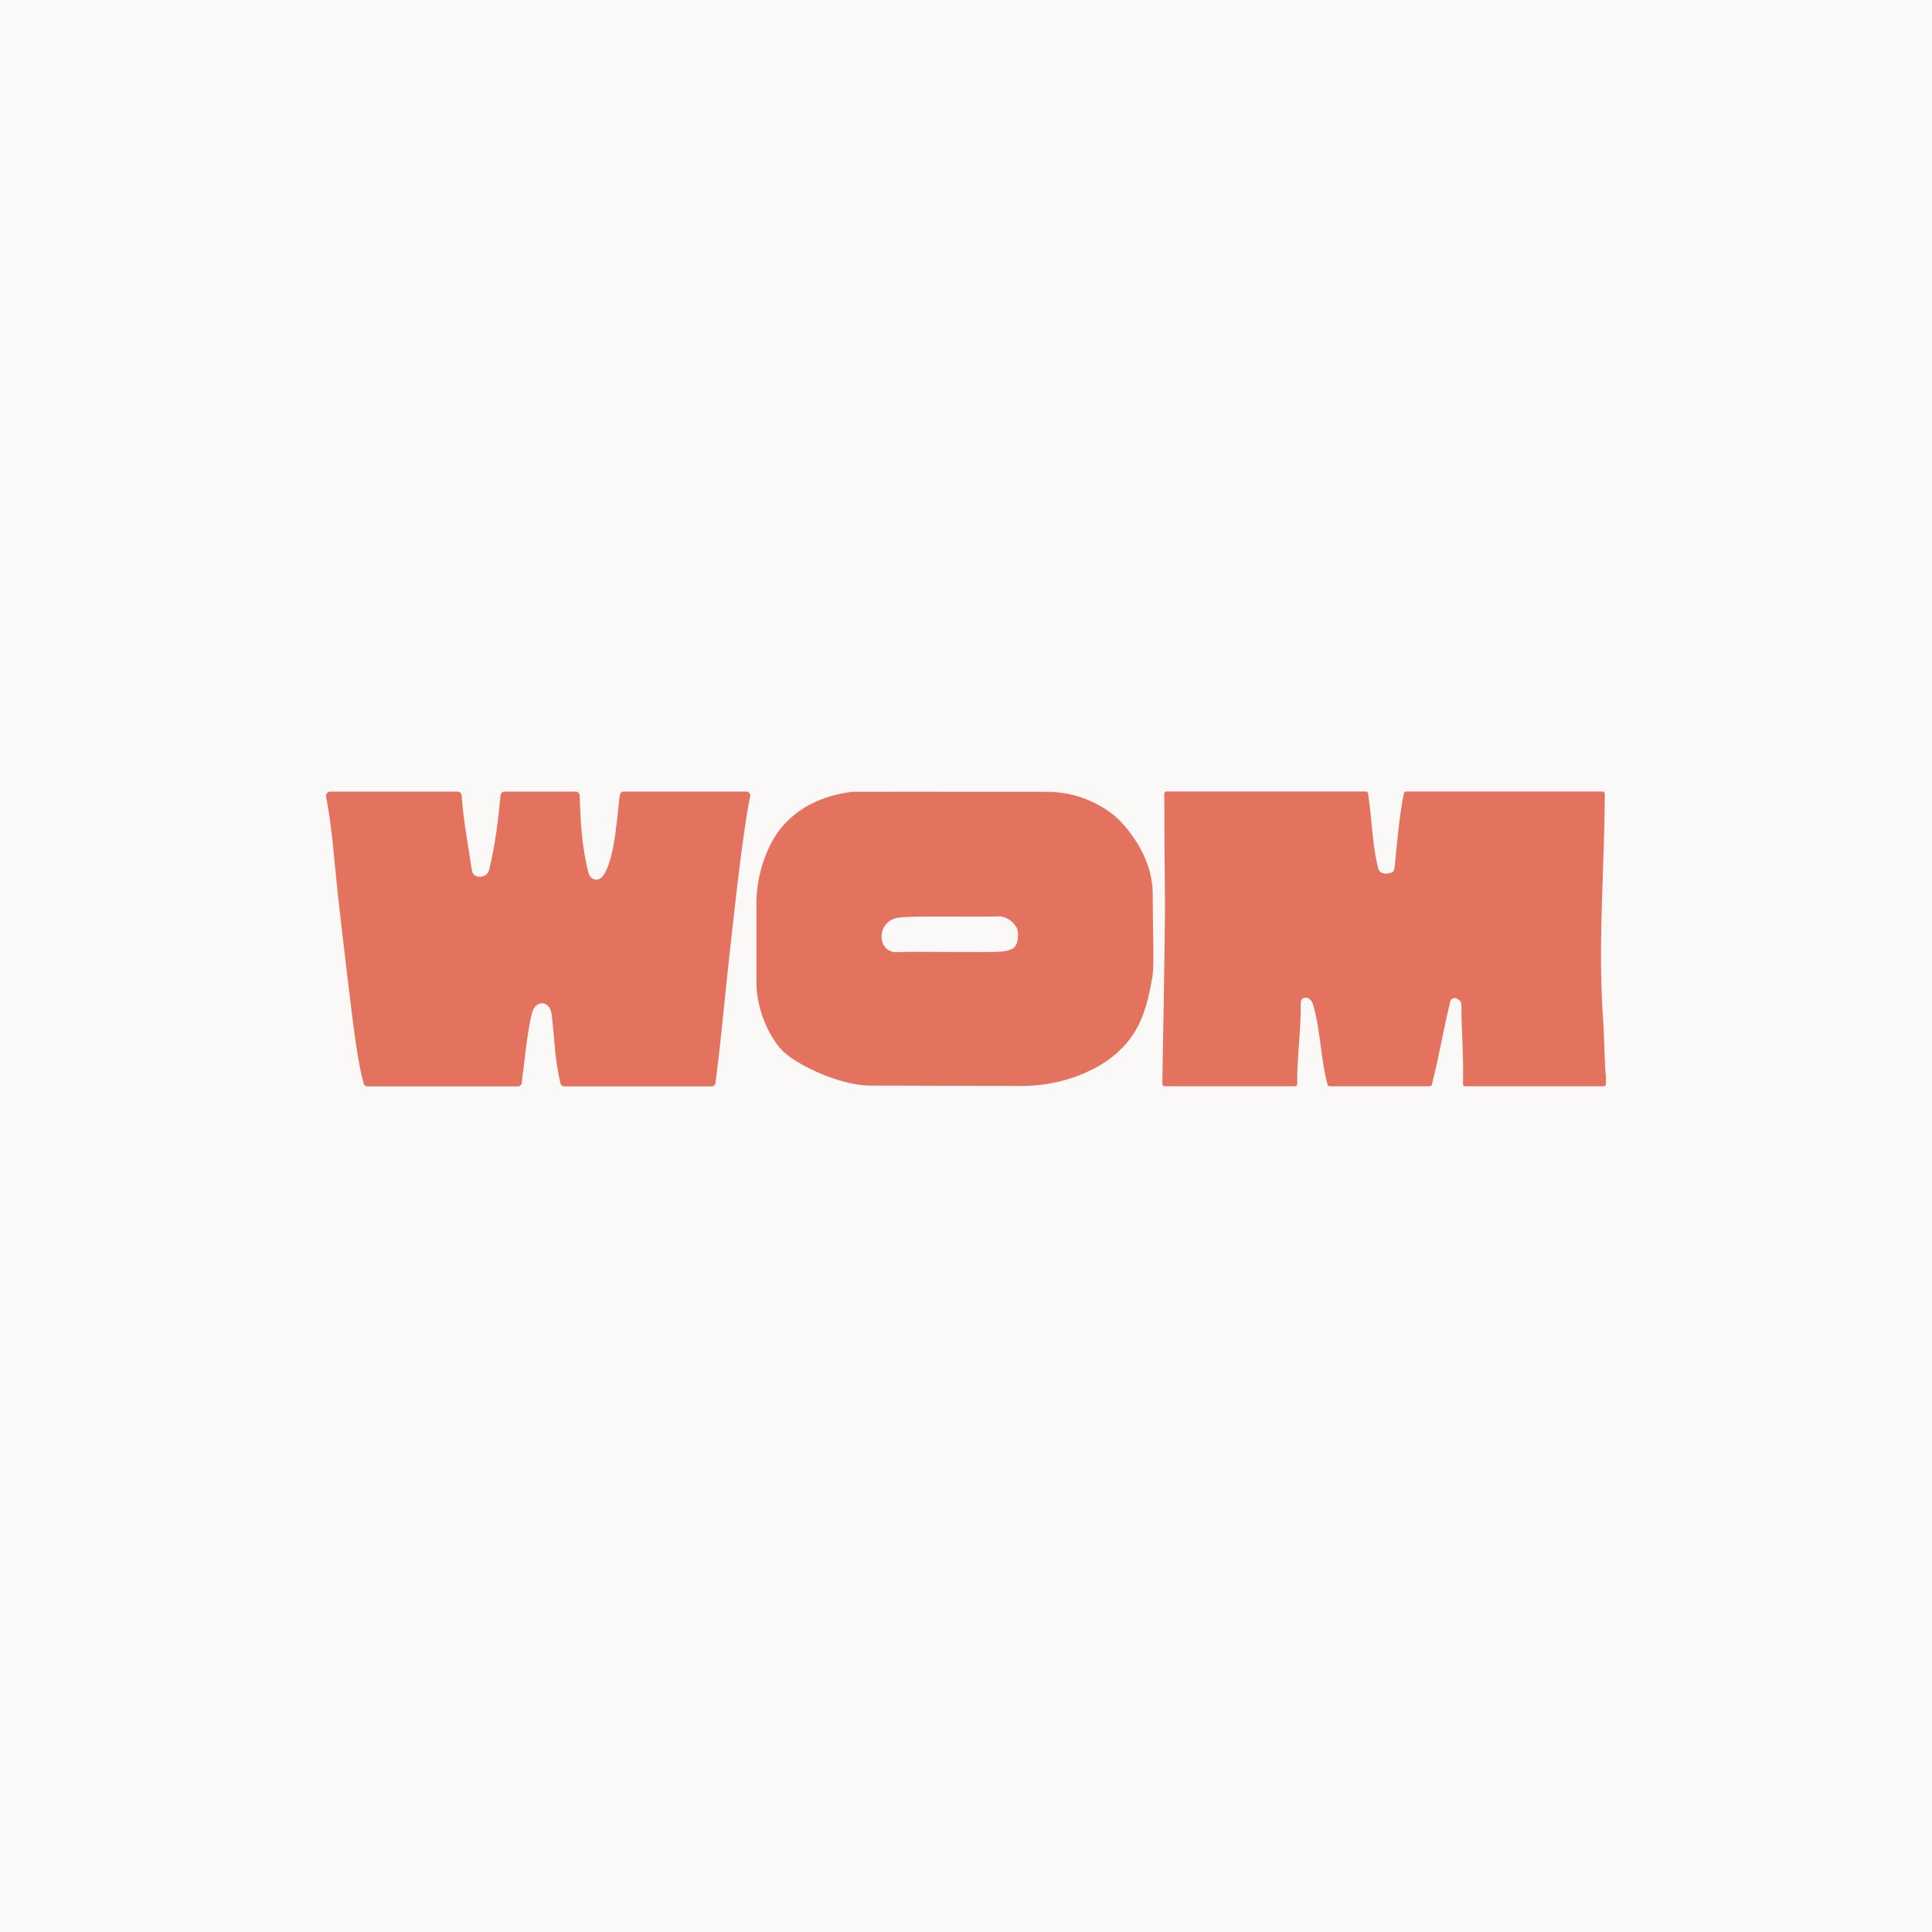
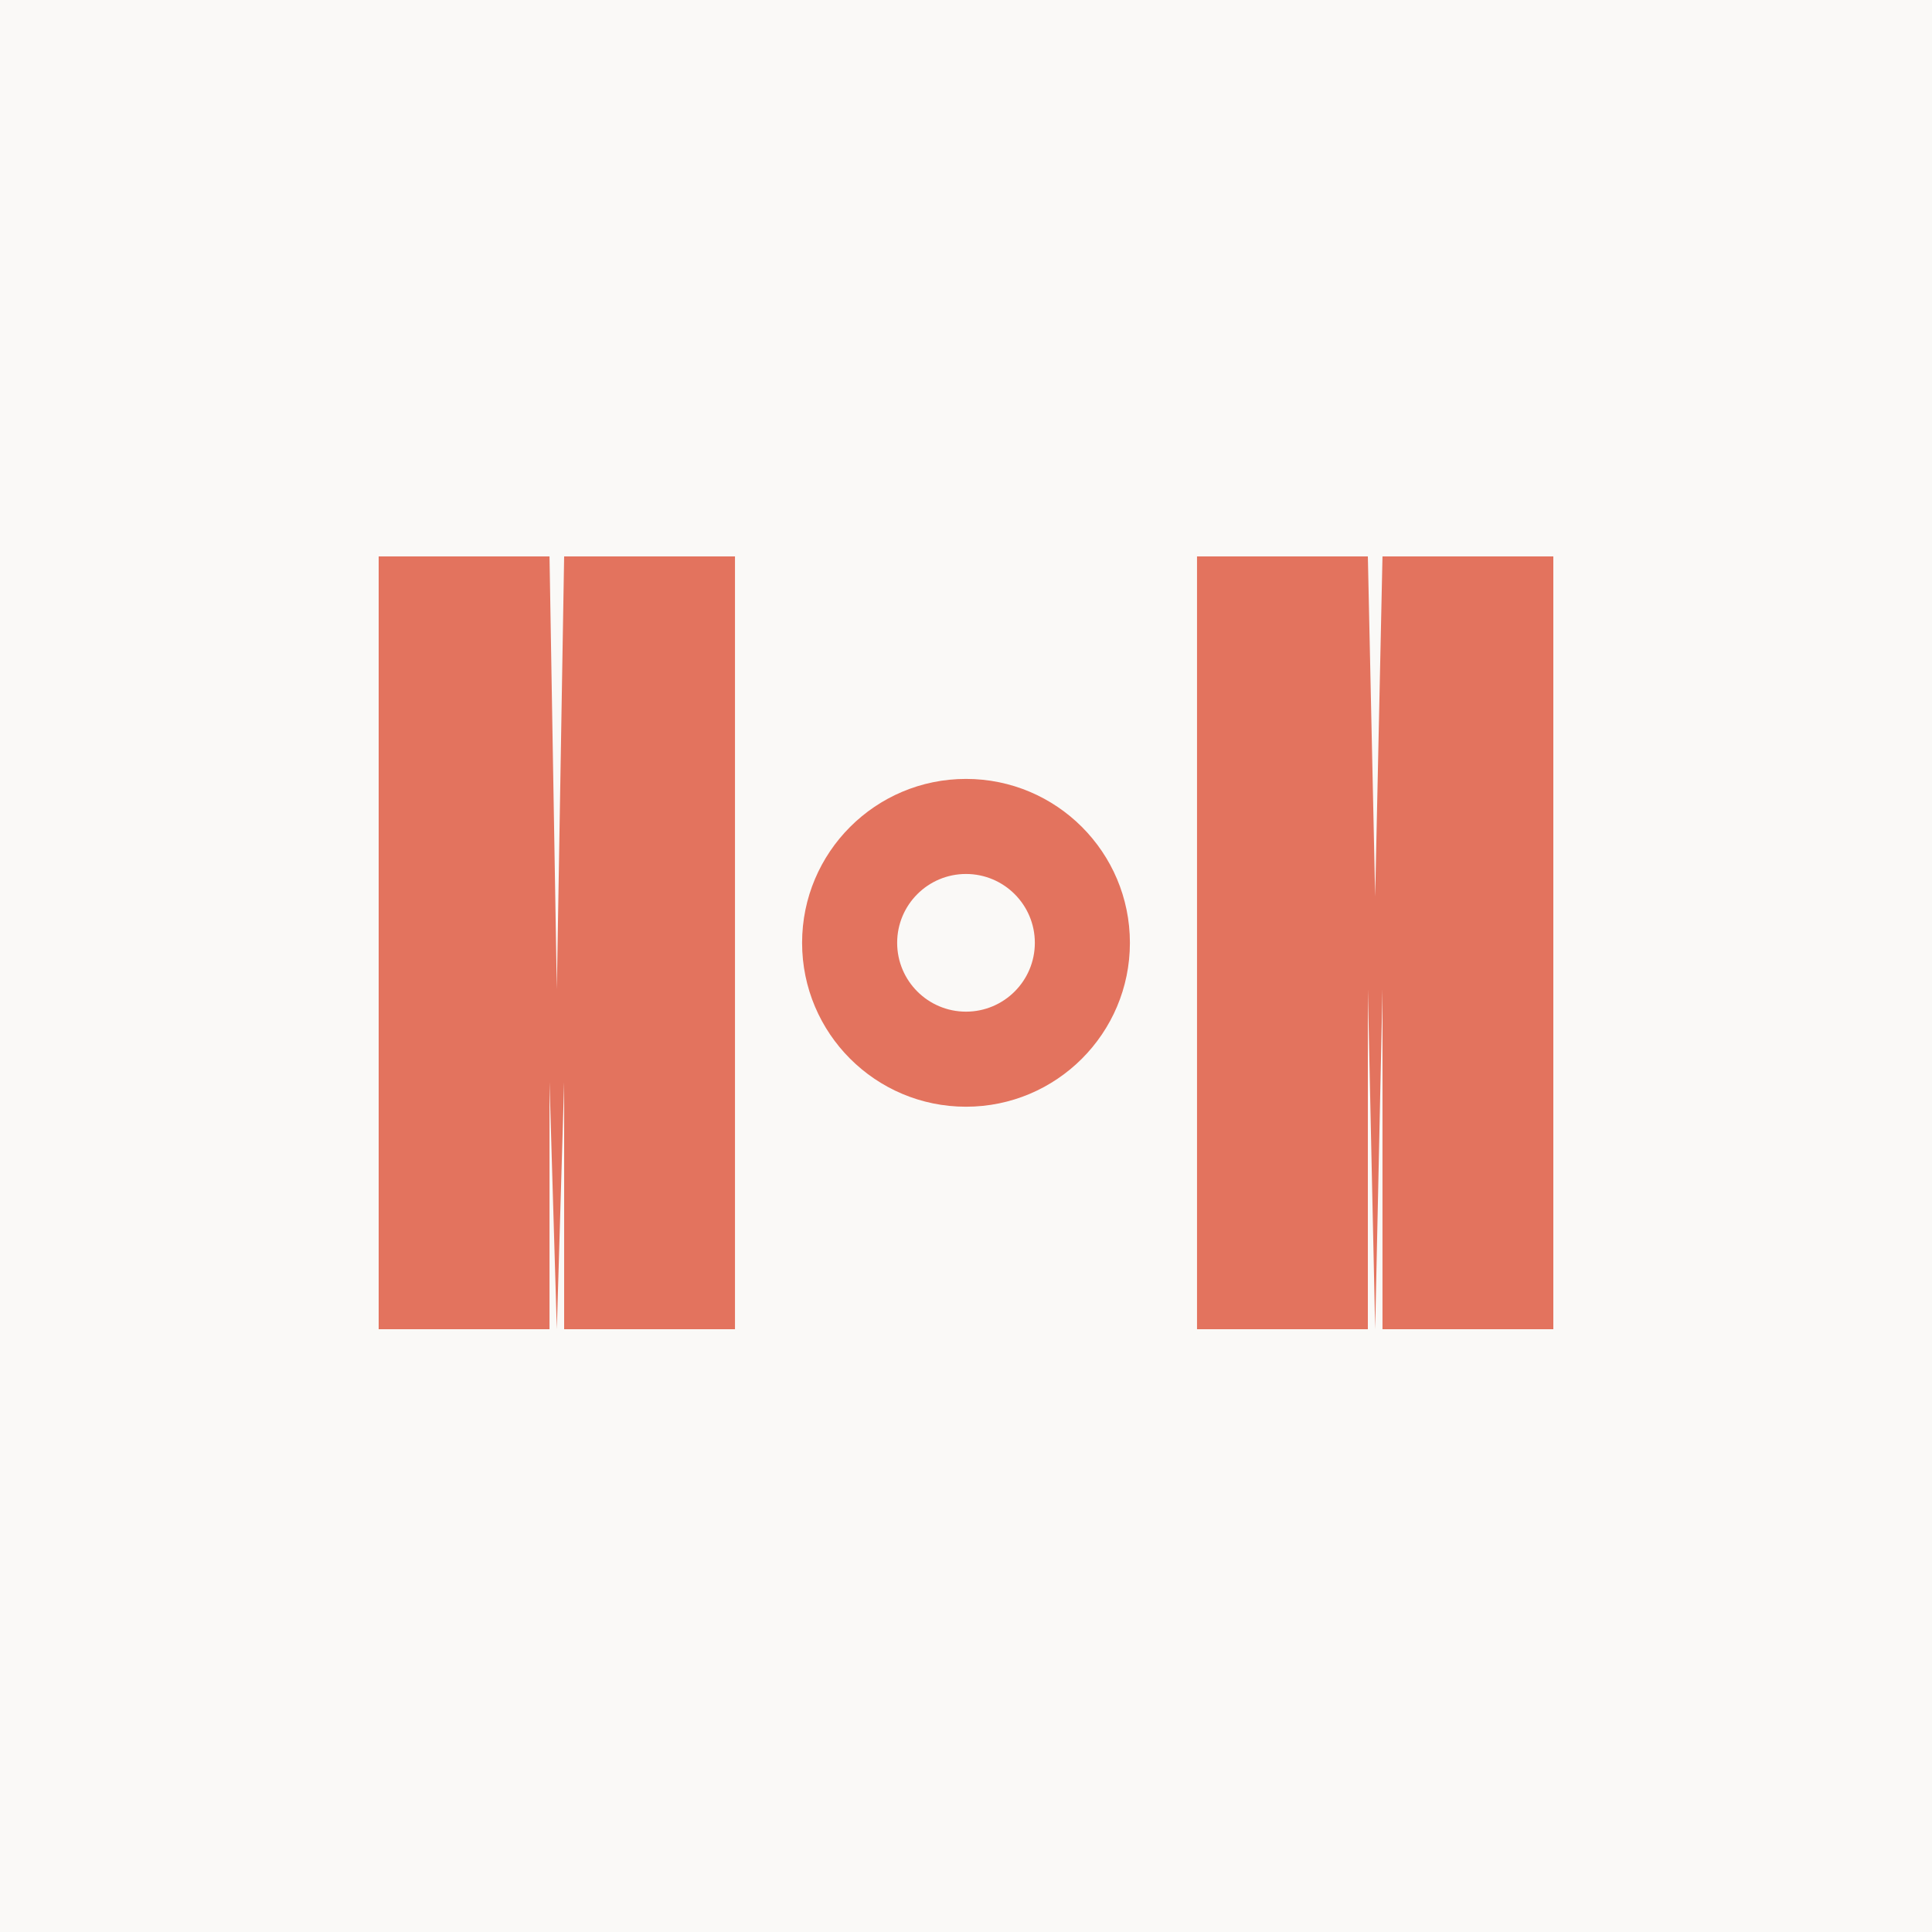
<svg xmlns="http://www.w3.org/2000/svg" viewBox="0 0 1024 1024">
  <rect width="1024" height="1024" fill="#faf9f7" />
-   <g transform="translate(167.6339, 575.7868)">
-     <path d="M162.978-156.221C161.96-156.221 161.09-155.475 160.916-154.457C159.699-147.401 158.78-123.352 152.991-113.091C149.662-107.178 145.19-109.712 144.271-113.166C140.792-126.532 140.022-140.395 139.6-154.159C139.575-155.301 138.631-156.196 137.513-156.196L99.775-156.196C98.706-156.196 97.787-155.376 97.688-154.308C96.371-140.917 94.831-127.501 91.526-114.433C90.458-110.209 83.179-109.712 82.483-114.433C80.52-127.675 77.961-140.867 77.042-154.233C76.968-155.326 76.048-156.196 74.955-156.196L7.304-156.196C6.137-156.196 5.217-155.252 5.217-154.109L5.217-153.537C5.217-153.413 5.242-153.264 5.267-153.14C8.497-136.693 9.441-119.824 11.279-103.153C12.82-89.091 19.006-35.627 20.944-22.981C22.037-15.776 23.18-8.571 25.118-1.54L25.118-1.515C25.366-0.621 26.186 0.025 27.13 0.025L106.806 0.025C107.849 0.025 108.719-0.745 108.893-1.764C109.837-8.099 111.874-30.633 114.507-39.428C116.42-45.813 123.874-45.813 124.793-37.912C126.532-23.055 126.209-15.677 129.389-1.615C129.613-0.671 130.457 0.025 131.426 0.025L209.512 0.025C210.58 0.025 211.474-0.77 211.599-1.814C212.22-6.733 212.766-11.652 213.412-16.571C214.356-23.627 224.418-128.942 229.983-153.662C230.281-154.978 229.288-156.221 227.946-156.221M424.439-142.233C421.309-145.165 407.719-156.096 387.546-156.096C363.099-156.096 284.715-156.171 284.243-156.121C268.517-154.308 253.362-147.401 244.169-134.01C238.952-126.457 233.288-112.594 233.288-96.967L233.288-54.633C233.288-39.875 241.188-23.85 248.343-17.714C256.765-10.484 276.467-1.242 292.019-0.422C293.212-0.373 371.62-0.224 372.515-0.224C389.285 0 402.825-4.472 412.713-9.665C420.961-14.012 428.315-20.273 433.358-28.173C439.147-37.266 441.482-47.999 443.221-58.533C444.19-64.595 443.321-83.427 443.321-102.06C443.321-123.973 426.526-140.296 424.439-142.233M362.9-71.402C354.602-70.781 314.702-71.651 308.292-71.129C296.864-70.235 296.367-87.899 308.864-89.464C317.062-90.508 348.316-89.663 361.956-90.085C366.279-90.209 371.943-85.663 371.943-81.092C371.943-75.03 370.776-71.974 362.9-71.402M682.124-34.086C681.105-47.701 680.832-61.365 680.956-75.005C681.204-101.712 682.819-128.395 682.944-155.103C682.944-155.724 682.422-156.246 681.801-156.246L577.579-156.246C577.033-156.246 576.585-155.873 576.461-155.351C574.001-143.997 572.064-121.637 571.716-117.414C571.343-113.066 570.399-113.464 568.287-112.892C566.449-112.395 563.542-113.041 562.996-115.054C559.642-127.426 559.592-141.687 557.455-155.301C557.381-155.848 556.884-156.27 556.337-156.27L450.575-156.27C449.904-156.27 449.358-155.699 449.433-155.028C449.457-154.829 449.457-154.631 449.457-154.407C449.457-146.407 449.681-107.924 449.83-97.191C449.979-86.458 448.439-2.807 448.439-2.783L448.439-1.192C448.439-0.571 448.96-0.05 449.582-0.05L518.773-0.05C519.419-0.05 519.915-0.571 519.915-1.217C519.618-13.838 522.102-31.478 521.754-43.776C521.63-48.347 526.971-47.974 528.288-43.502C532.363-29.689 532.288-14.484 536.015-0.894C536.139-0.397 536.611-0.05 537.108-0.05L590.175-0.05C590.697-0.05 591.144-0.397 591.293-0.919C594.995-15.577 597.032-28.148 601.007-44.918C601.802-48.297 606.945-46.558 606.945-43.179C606.97-28.024 608.237-15.18 607.765-1.242C607.74-0.596 608.262-0.05 608.908-0.05L682.372-0.05C682.993-0.05 683.515-0.571 683.515-1.192L683.515-5.49C683.515-5.54 683.515-5.615 683.49-5.664C682.944-8.77 682.596-27.776 682.124-34.086" fill="#e3735e" />
-   </g>
+   <path d="     M 200.704 704.512     L 200.704 294.912     L 299.008 294.912     L 295.13 524.288     L 291.253 294.912     L 389.557 294.912     L 389.557 704.512     L 291.253 704.512     L 291.253 573.44     L 295.13 704.512     L 299.008 573.44     L 299.008 704.512     Z      M 425.128 499.712     A 86.872 86.872 0 1 0 598.872 499.712     A 86.872 86.872 0 1 0 425.128 499.712     M 475.514 499.712     A 36.486 36.486 0 1 1 548.486 499.712     A 36.486 36.486 0 1 1 475.514 499.712     Z      M 634.443 704.512     L 634.443 294.912     L 732.747 294.912     L 728.87 475.136     L 724.992 294.912     L 823.296 294.912     L 823.296 704.512     L 724.992 704.512     L 724.992 524.288     L 728.87 704.512     L 732.747 524.288     L 732.747 704.512     Z" fill="#e3735e" fill-rule="evenodd" />
</svg>
